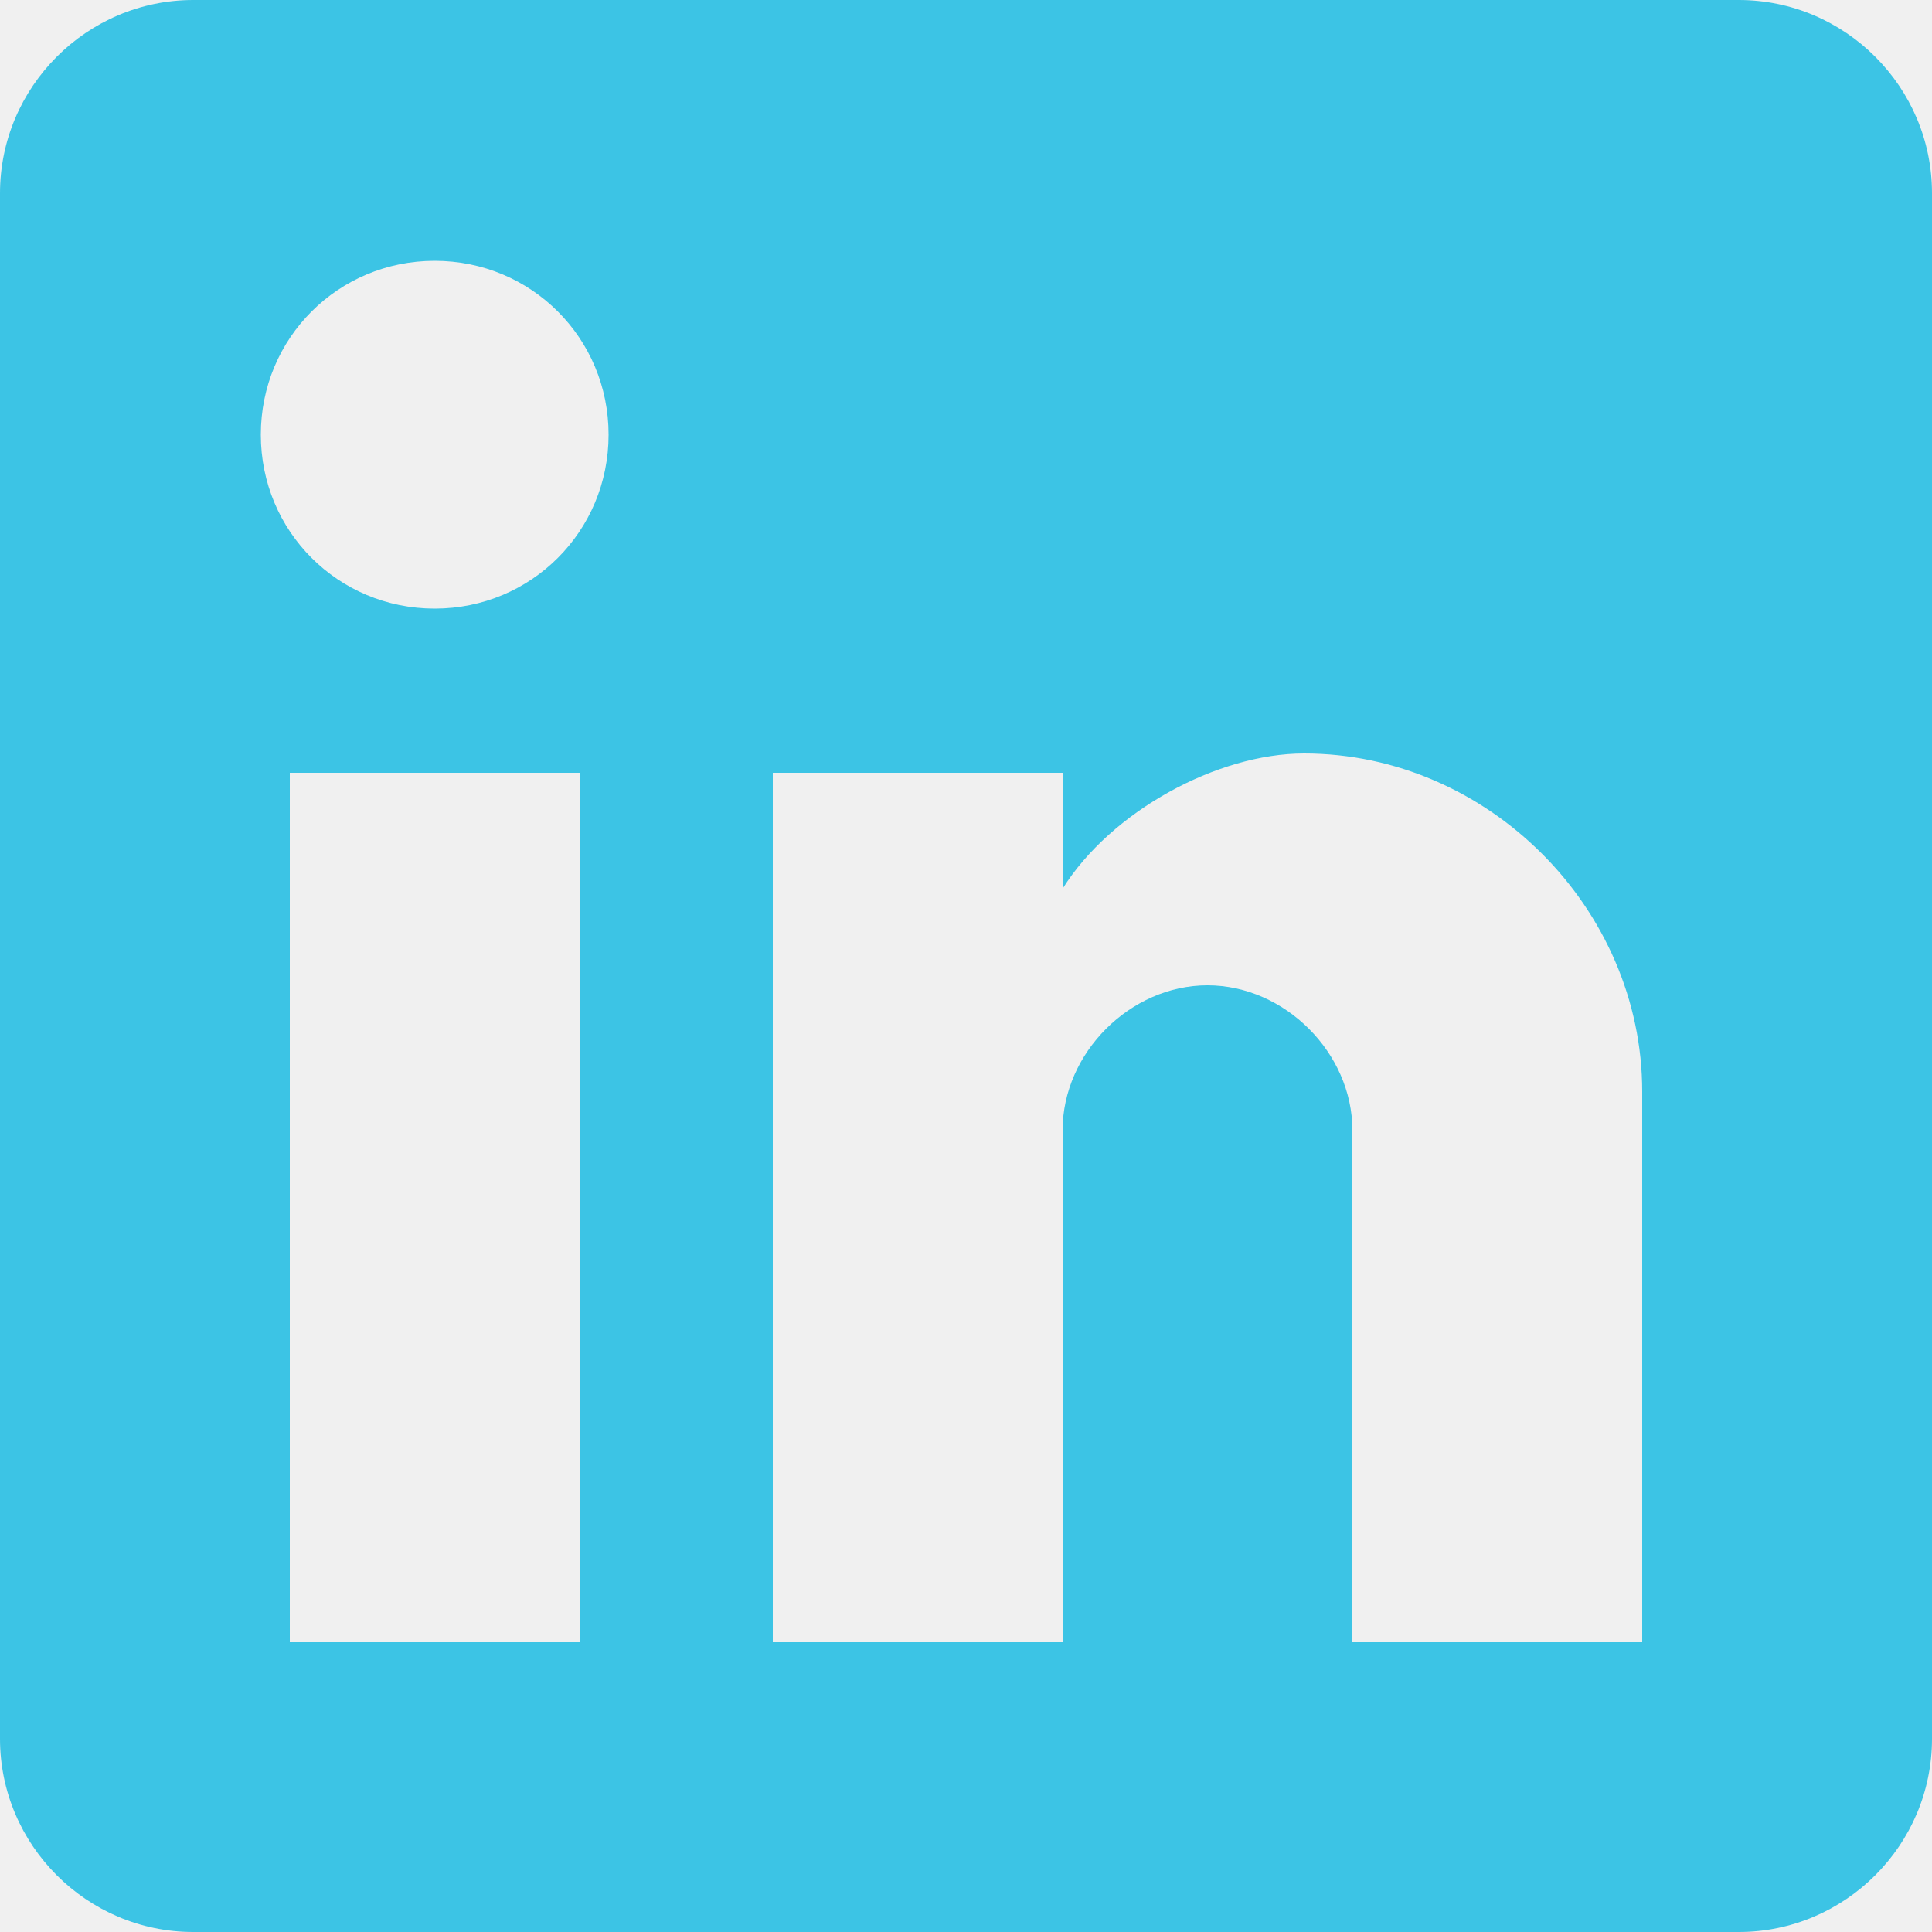
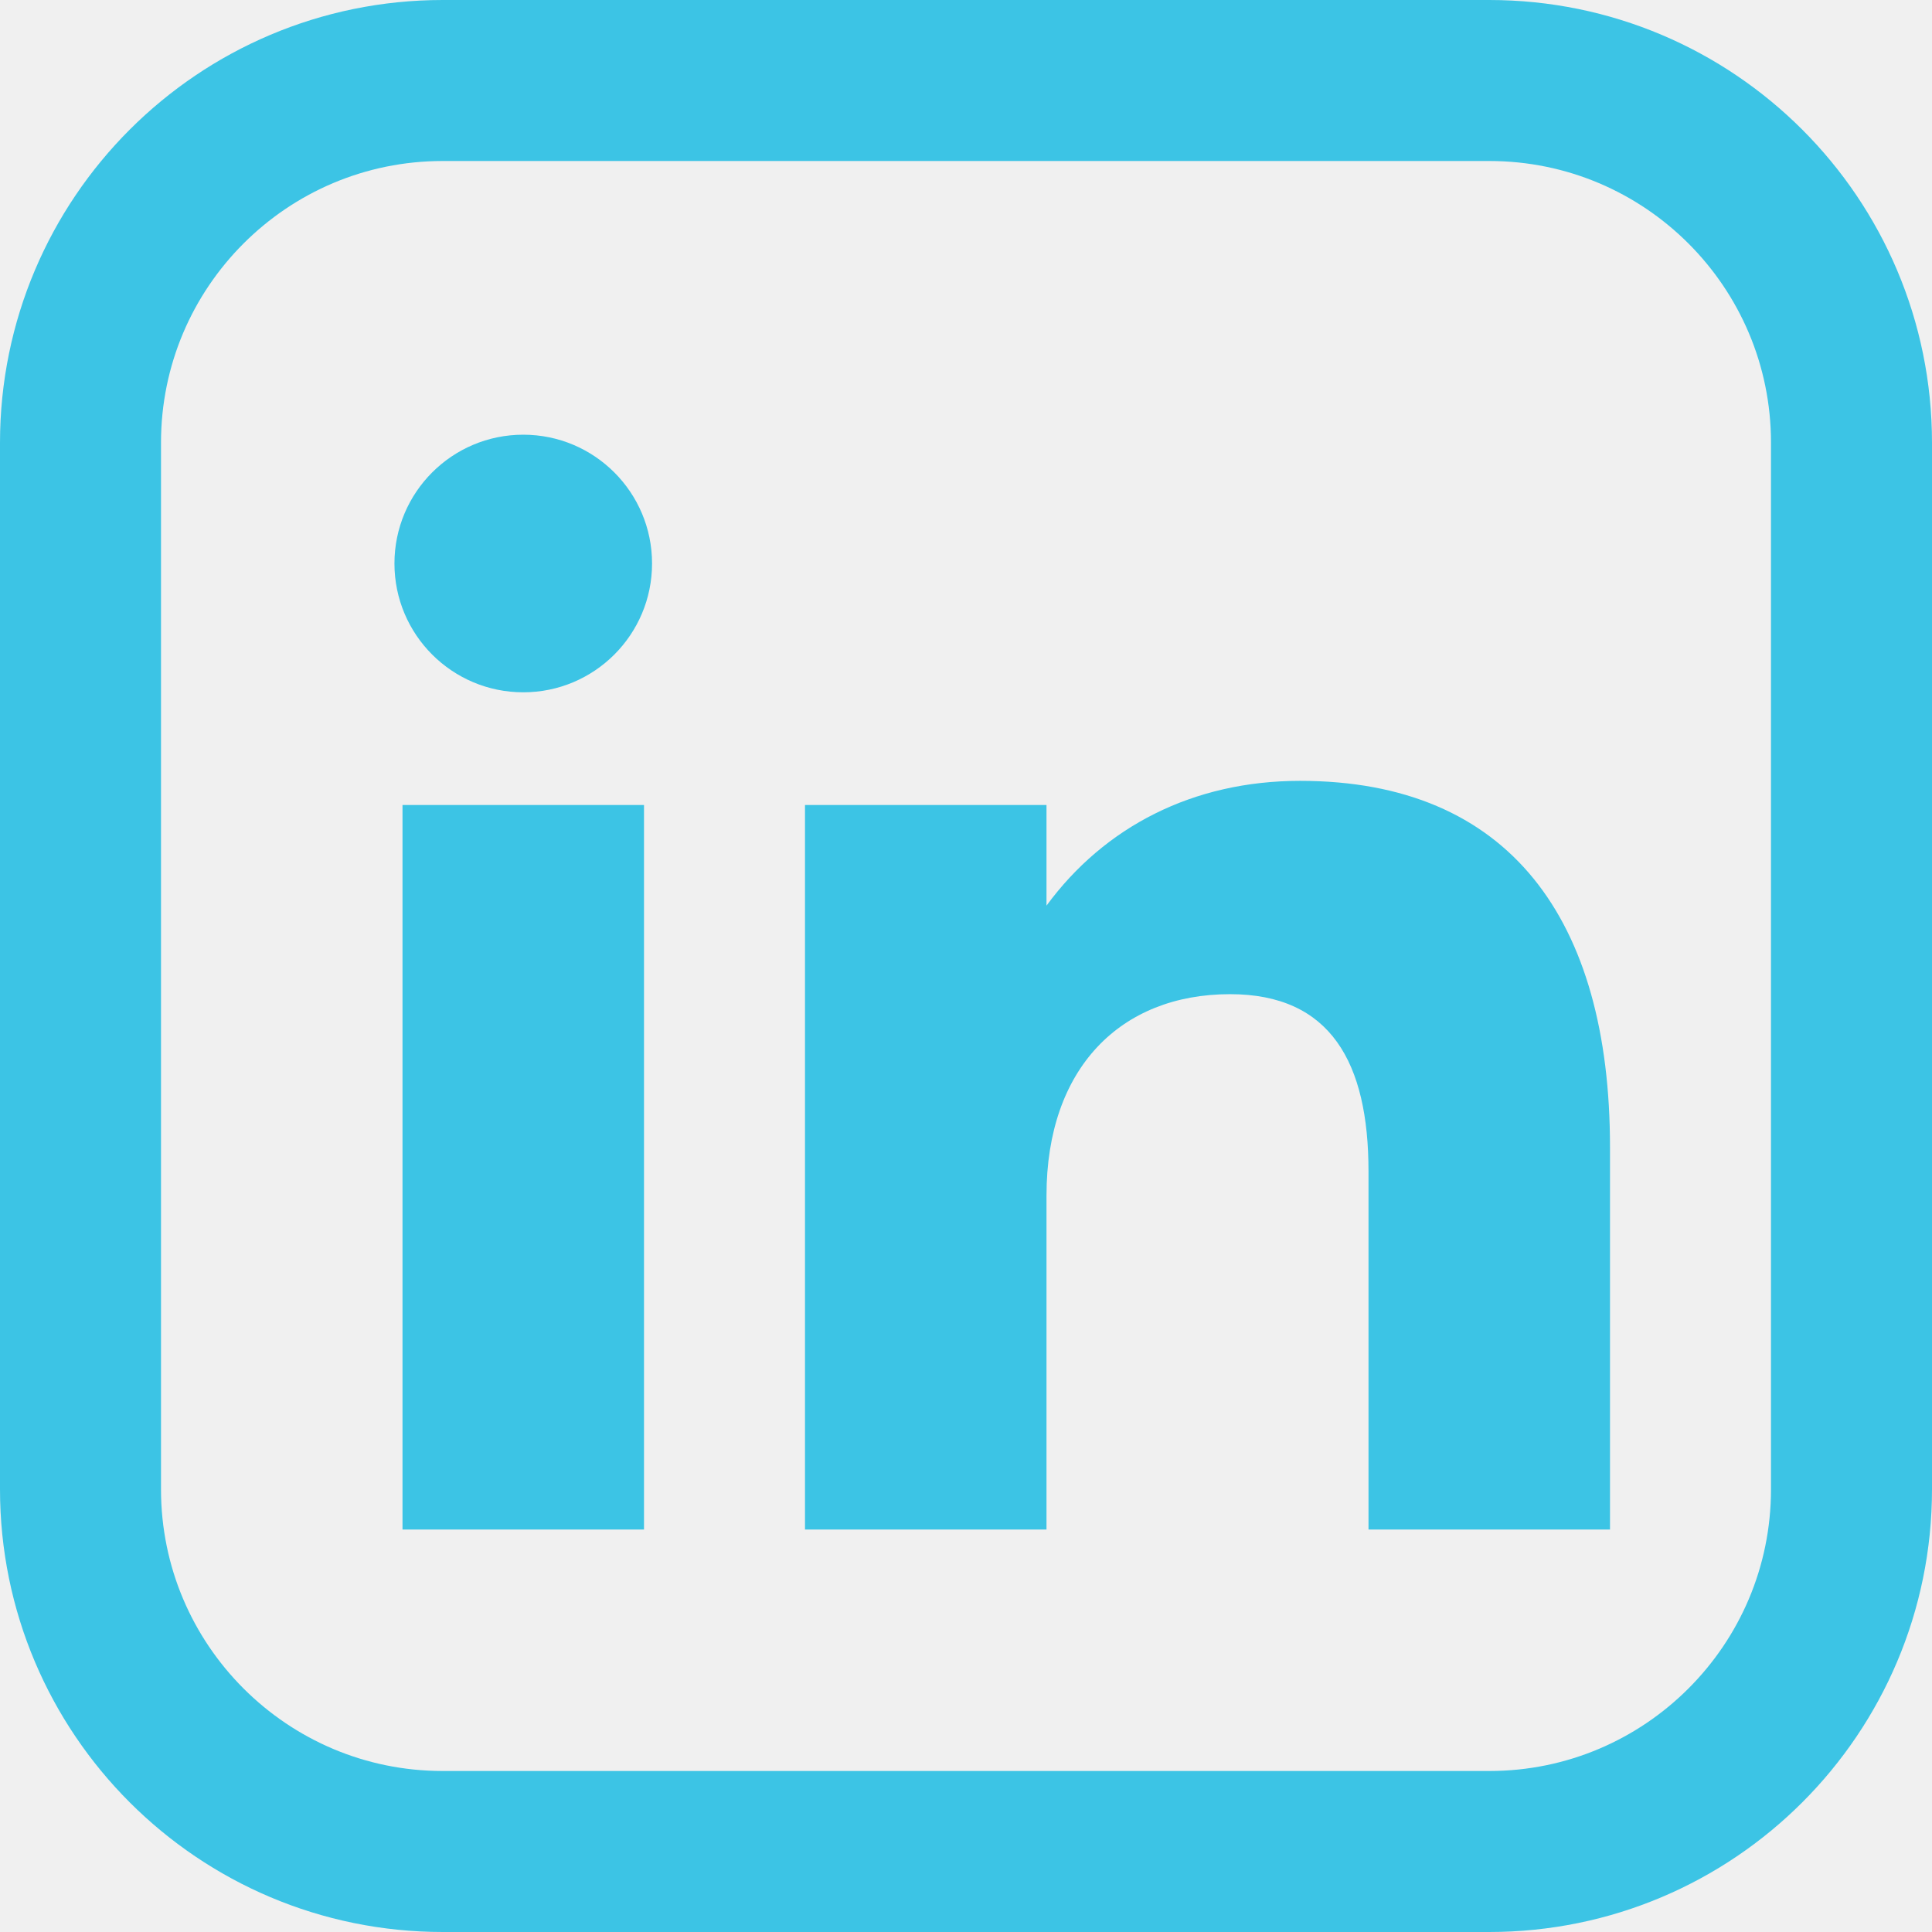
<svg xmlns="http://www.w3.org/2000/svg" width="24" height="24" viewBox="0 0 24 24" fill="none">
-   <g clip-path="url(#clip0_10293_30372)">
-     <path d="M21.6 0H2.4C1.08 0 0 1.08 0 2.4V21.6C0 22.92 1.08 24 2.4 24H21.6C22.92 24 24 22.92 24 21.6V2.4C24 1.08 22.92 0 21.6 0ZM7.2 20.4H3.6V9.6H7.2V20.4ZM5.4 7.56C4.2 7.56 3.24 6.6 3.24 5.4C3.24 4.2 4.2 3.24 5.4 3.24C6.6 3.24 7.56 4.2 7.56 5.4C7.56 6.6 6.6 7.56 5.4 7.56ZM20.4 20.4H16.8V14.04C16.8 13.08 15.96 12.24 15 12.24C14.04 12.24 13.2 13.08 13.2 14.04V20.4H9.6V9.6H13.2V11.04C13.8 10.08 15.12 9.36 16.2 9.36C18.48 9.36 20.4 11.28 20.4 13.56V20.4Z" fill="#3CC4E5" />
-   </g>
-   <defs>
-     <clipPath id="clip0_10293_30372">
-       <rect width="24" height="24" fill="white" />
-     </clipPath>
-   </defs>
+   <rect x="1" y="1" width="22" height="22" rx="4.5" stroke="#3CC4E5" stroke-width="2" />
+   <circle cx="6.5" cy="7" r="1.6" fill="#3CC4E5" />
+   <path d="M5 10H8V19H5V10ZM10 10H13V11.25C13.72 10.27 14.82 9.7 16.15 9.7C18.75 9.7 20 11.42 20 14.25V19H17V14.55C17 13.2 16.53 12.35 15.28 12.35C13.92 12.35 13 13.27 13 14.85V19H10V10Z" fill="#3CC4E5" />
</svg>
